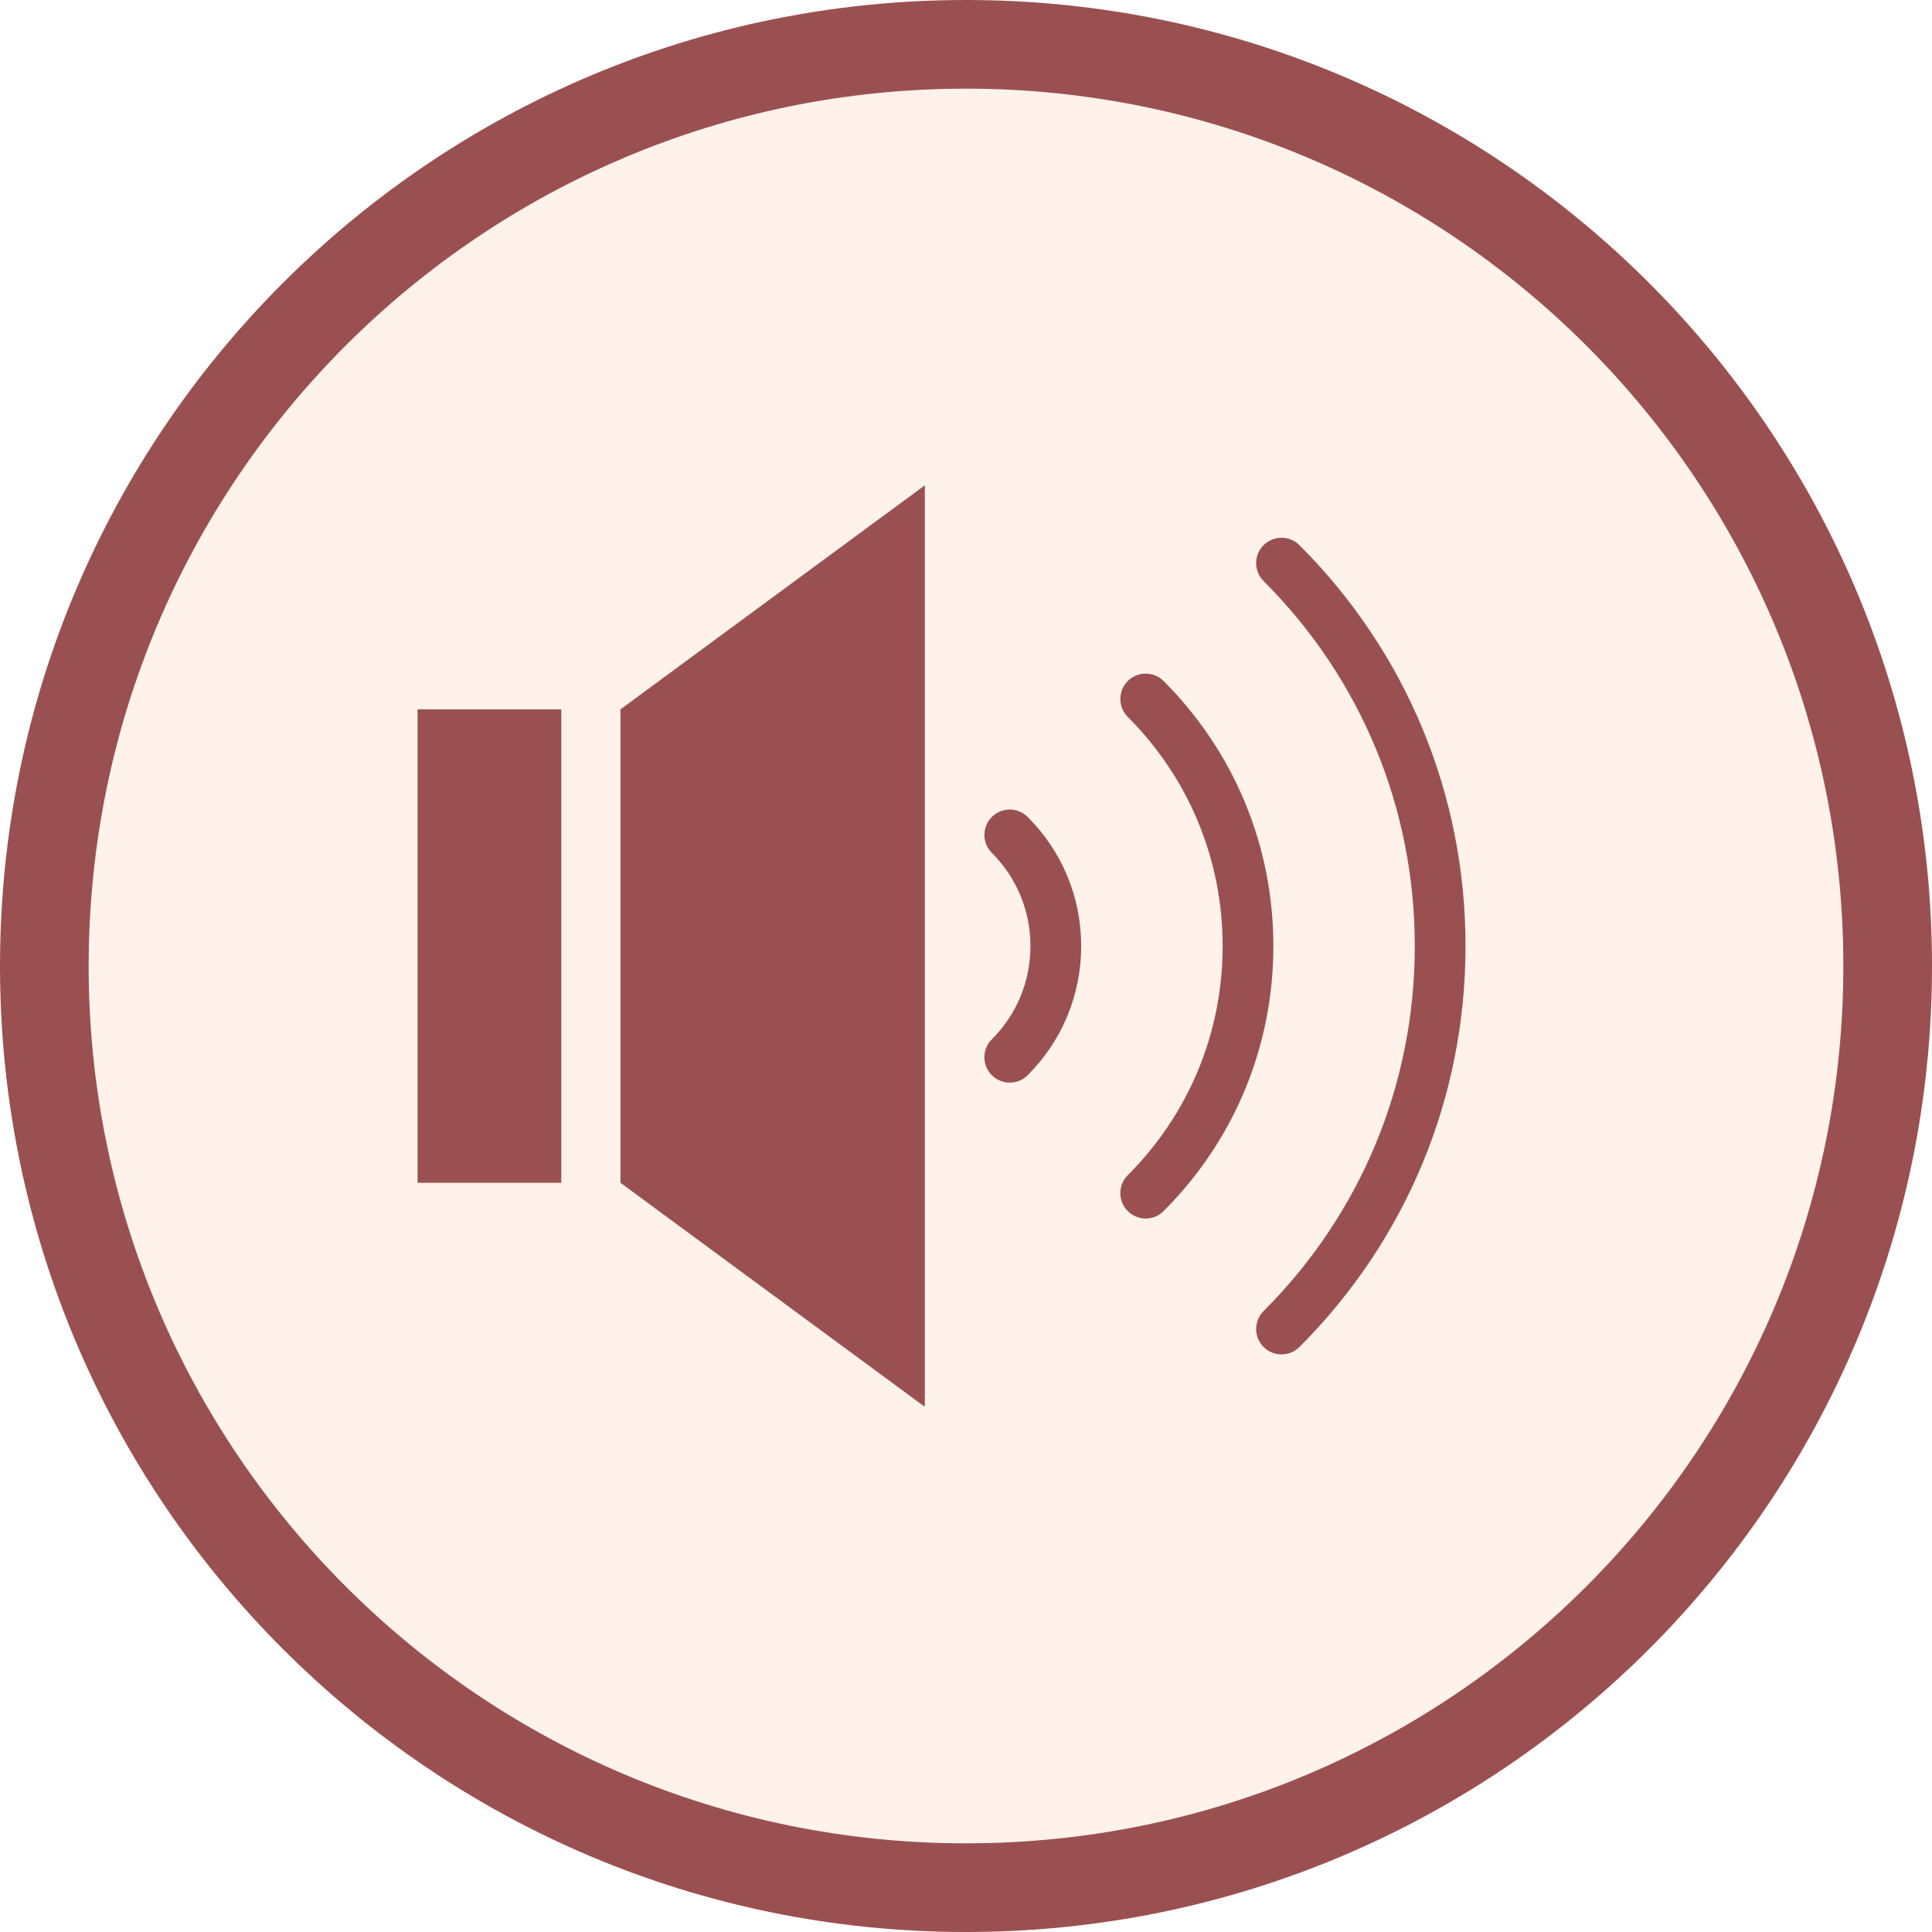
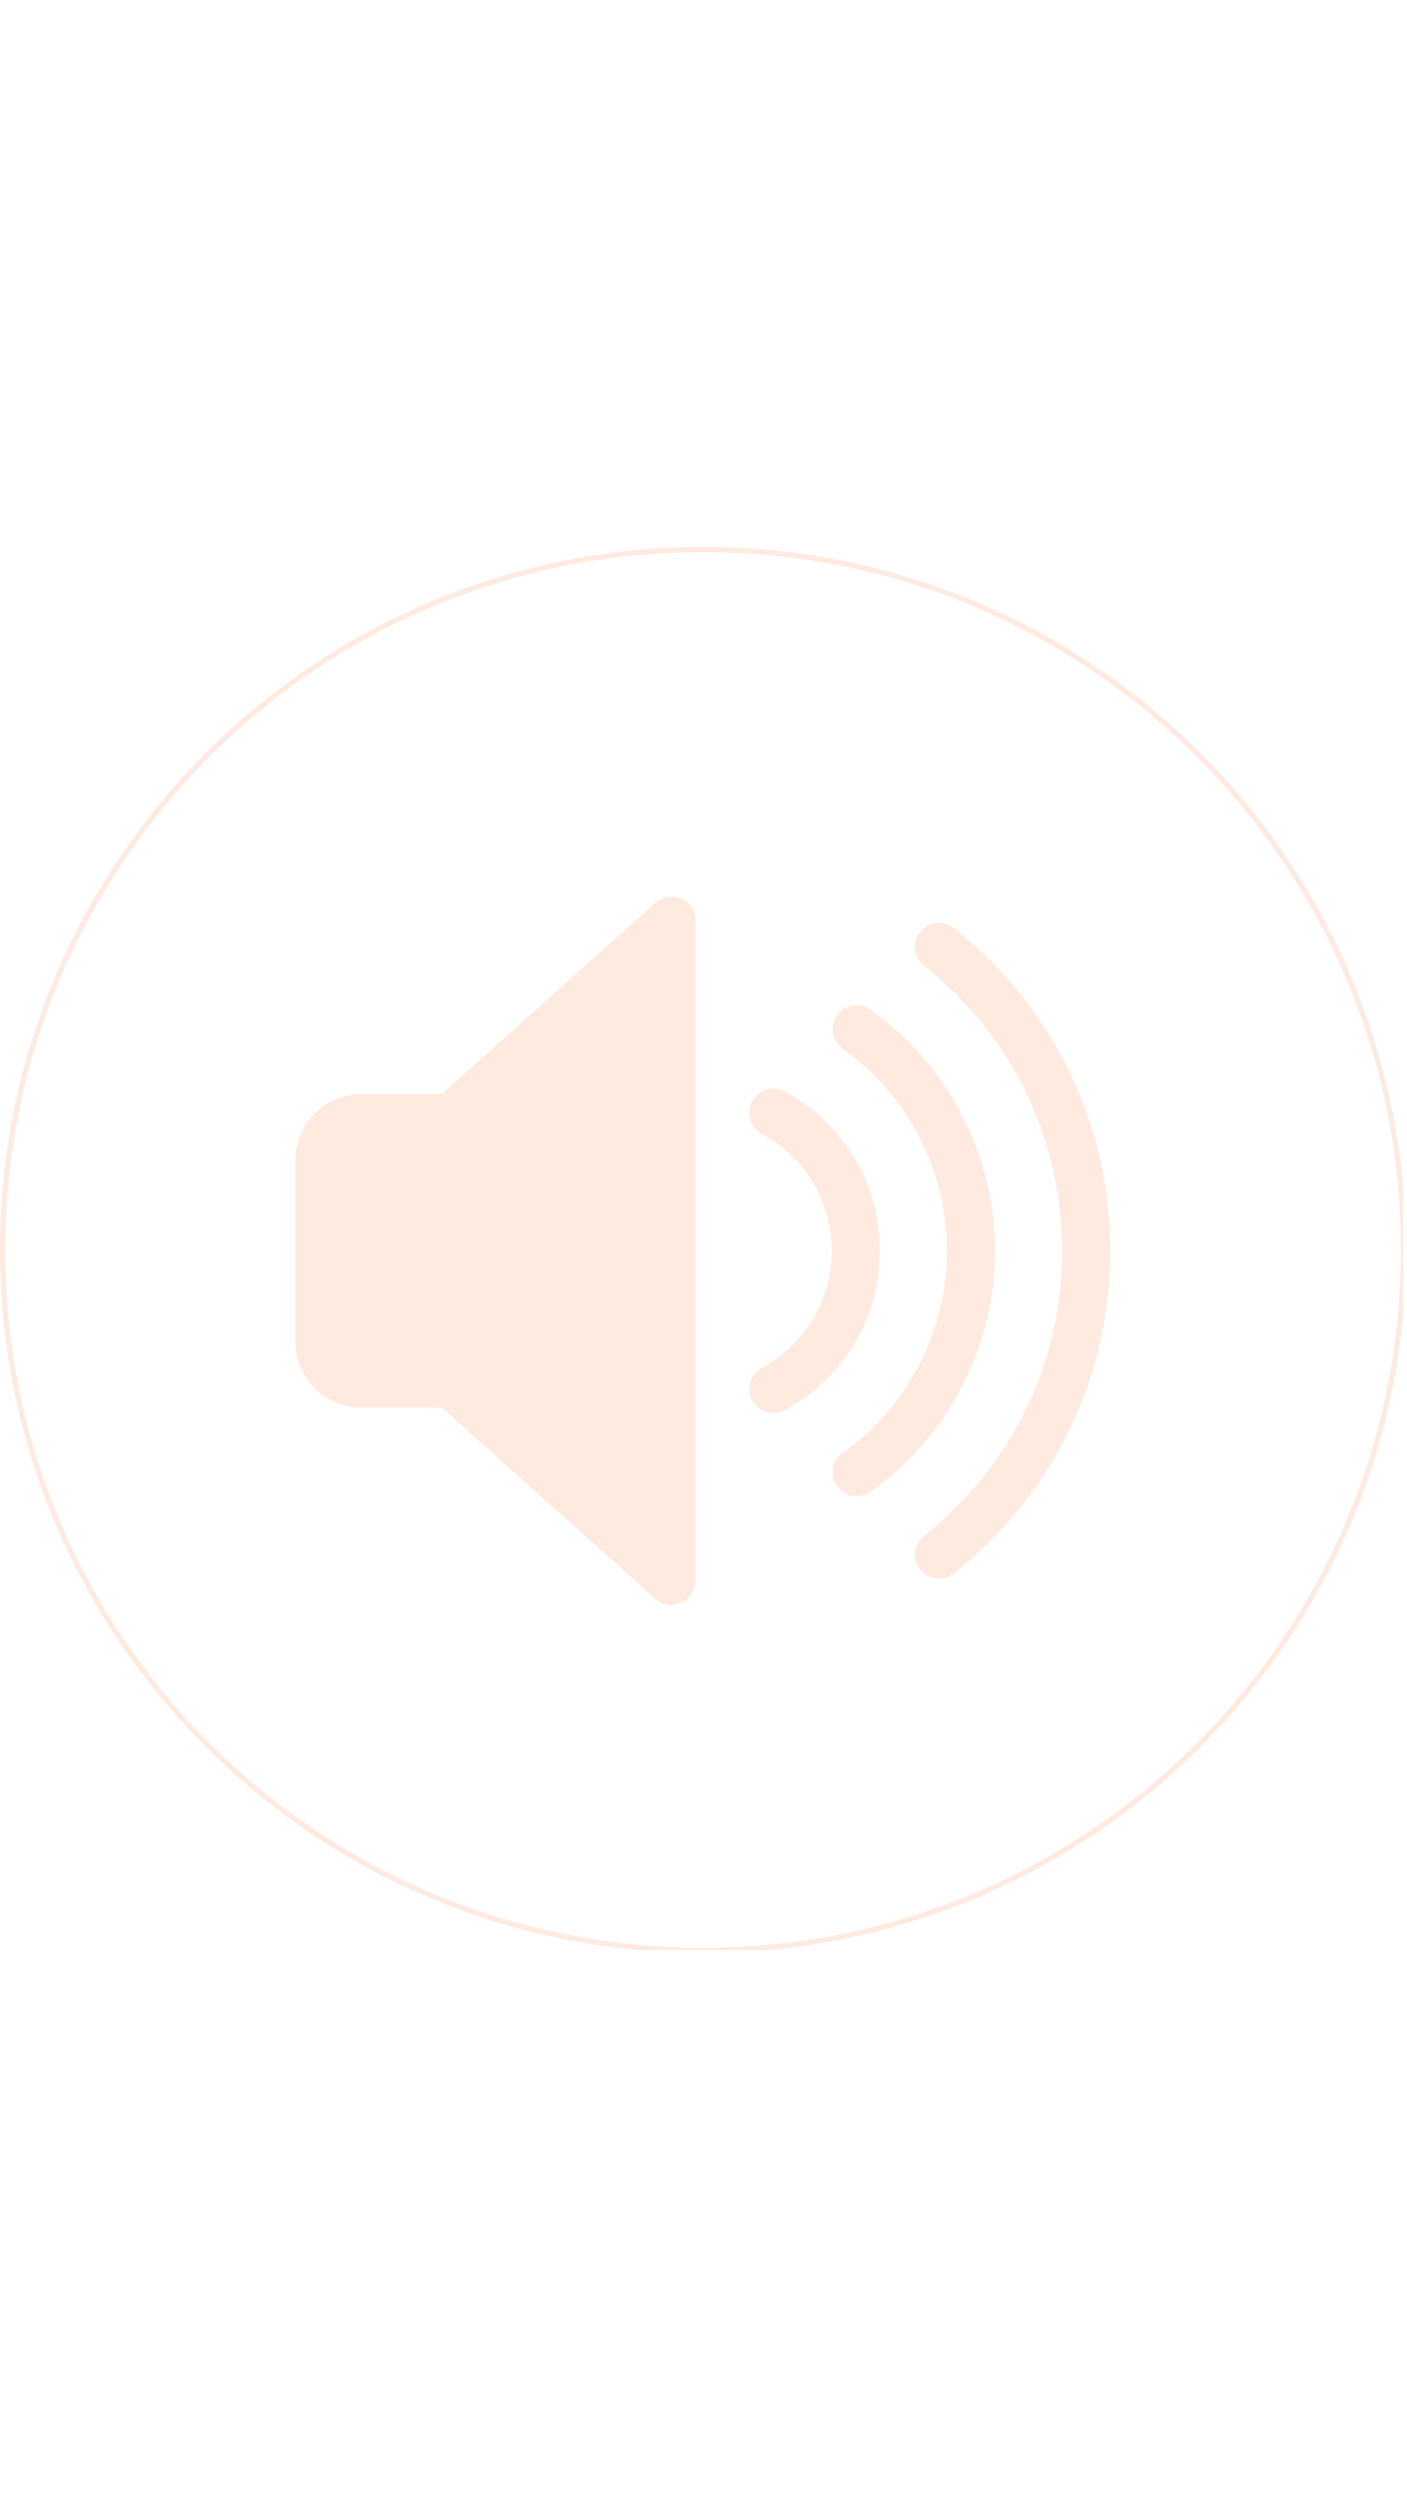
- <svg xmlns="http://www.w3.org/2000/svg" width="1024" zoomAndPan="magnify" viewBox="0 0 768 768" height="1024" preserveAspectRatio="xMidYMid meet" version="1.0">
+ <svg xmlns="http://www.w3.org/2000/svg" width="1080" zoomAndPan="magnify" viewBox="0 0 810 1440" height="1920" preserveAspectRatio="xMidYMid meet" version="1.0">
  <defs>
-     <clipPath id="95e988cda0">
-       <path d="M 384 0 C 171.922 0 0 171.922 0 384 C 0 596.078 171.922 768 384 768 C 596.078 768 768 596.078 768 384 C 768 171.922 596.078 0 384 0 Z M 384 0 " clip-rule="nonzero" />
+     <clipPath id="fee909453d">
+       <path d="M 0 13 L 808.219 13 L 808.219 821.219 L 0 821.219 Z M 0 13 " clip-rule="nonzero" />
    </clipPath>
-     <clipPath id="2427a42d5a">
-       <path d="M 0 0 L 768 0 L 768 768 L 0 768 Z M 0 0 " clip-rule="nonzero" />
+     <clipPath id="0b3f5ad428">
+       <path d="M 404.965 13 C 181.309 13 0 194.309 0 417.965 C 0 641.621 181.309 822.93 404.965 822.93 C 628.621 822.93 809.93 641.621 809.93 417.965 C 809.93 194.309 628.621 13 404.965 13 Z M 404.965 13 " clip-rule="nonzero" />
    </clipPath>
-     <clipPath id="f304ce9900">
-       <path d="M 384 0 C 171.922 0 0 171.922 0 384 C 0 596.078 171.922 768 384 768 C 596.078 768 768 596.078 768 384 C 768 171.922 596.078 0 384 0 Z M 384 0 " clip-rule="nonzero" />
+     <clipPath id="ad75f5e50e">
+       <path d="M 170.305 214 L 401 214 L 401 623 L 170.305 623 Z M 170.305 214 " clip-rule="nonzero" />
    </clipPath>
-     <clipPath id="43f215d44d">
-       <rect x="0" width="768" y="0" height="768" />
-     </clipPath>
-     <clipPath id="8269efa34c">
-       <path d="M 35.242 35.242 L 732.758 35.242 L 732.758 732.758 L 35.242 732.758 Z M 35.242 35.242 " clip-rule="nonzero" />
-     </clipPath>
-     <clipPath id="79ba2522ef">
-       <path d="M 384 35.242 C 191.387 35.242 35.242 191.387 35.242 384 C 35.242 576.613 191.387 732.758 384 732.758 C 576.613 732.758 732.758 576.613 732.758 384 C 732.758 191.387 576.613 35.242 384 35.242 Z M 384 35.242 " clip-rule="nonzero" />
-     </clipPath>
-     <clipPath id="67b7be9fde">
-       <path d="M 0.242 0.242 L 697.758 0.242 L 697.758 697.758 L 0.242 697.758 Z M 0.242 0.242 " clip-rule="nonzero" />
-     </clipPath>
-     <clipPath id="534e48cd5c">
-       <path d="M 349 0.242 C 156.387 0.242 0.242 156.387 0.242 349 C 0.242 541.613 156.387 697.758 349 697.758 C 541.613 697.758 697.758 541.613 697.758 349 C 697.758 156.387 541.613 0.242 349 0.242 Z M 349 0.242 " clip-rule="nonzero" />
-     </clipPath>
-     <clipPath id="f874a4ec10">
-       <rect x="0" width="698" y="0" height="698" />
-     </clipPath>
-     <clipPath id="8396de3ff9">
-       <path d="M 246 192.914 L 368 192.914 L 368 558.914 L 246 558.914 Z M 246 192.914 " clip-rule="nonzero" />
-     </clipPath>
-     <clipPath id="d5eb638ed5">
-       <path d="M 165.781 281 L 224 281 L 224 471 L 165.781 471 Z M 165.781 281 " clip-rule="nonzero" />
-     </clipPath>
-     <clipPath id="96ba9871f9">
-       <path d="M 499 213 L 582.781 213 L 582.781 539 L 499 539 Z M 499 213 " clip-rule="nonzero" />
+     <clipPath id="ab10afd81d">
+       <rect x="0" width="810" y="0" height="836" />
    </clipPath>
  </defs>
-   <g clip-path="url(#95e988cda0)">
-     <g transform="matrix(1, 0, 0, 1, 0, -0.000000000000057351)">
-       <g clip-path="url(#43f215d44d)">
-         <g clip-path="url(#2427a42d5a)">
-           <g clip-path="url(#f304ce9900)">
-             <rect x="-168.96" width="1105.92" fill="#9a5051" height="1105.92" y="-168.96" fill-opacity="1" />
-           </g>
+   <g transform="matrix(1, 0, 0, 1, 0, 302)">
+     <g clip-path="url(#ab10afd81d)">
+       <g clip-path="url(#fee909453d)">
+         <g clip-path="url(#0b3f5ad428)">
+           <path stroke-linecap="butt" transform="matrix(8.418938, 0, 0, 8.418938, 0.0000182812, 12.99995)" fill="none" stroke-linejoin="miter" d="M 48.102 0 C 21.536 0 -0 21.536 -0 48.102 C -0 74.668 21.536 96.203 48.102 96.203 C 74.668 96.203 96.203 74.668 96.203 48.102 C 96.203 21.536 74.668 0 48.102 0 Z M 48.102 0 " stroke="#ffeadf" stroke-width="0.713" stroke-opacity="1" stroke-miterlimit="4" />
        </g>
      </g>
+       <g clip-path="url(#ad75f5e50e)">
+         <path fill="#ffeadf" d="M 392.387 215.625 C 387.418 213.418 381.57 214.355 377.484 218 L 254.41 328.164 L 208.047 328.164 C 187.133 328.164 170.129 345.219 170.129 366.133 L 170.129 470.945 C 170.129 491.809 187.129 508.754 208.047 508.754 L 254.41 508.754 L 377.484 618.918 C 380.078 621.234 383.395 622.449 386.754 622.449 C 388.633 622.449 390.562 622.062 392.387 621.289 C 397.355 619.023 400.555 614.113 400.555 608.648 L 400.555 228.32 C 400.555 222.855 397.352 217.887 392.387 215.625 Z M 392.387 215.625 " fill-opacity="1" fill-rule="nonzero" />
+       </g>
+       <path fill="#ffeadf" d="M 451.945 326.668 C 445.207 323.078 436.82 325.617 433.176 332.352 C 429.586 339.086 432.125 347.477 438.859 351.121 C 463.695 364.422 479.094 390.254 479.094 418.508 C 479.094 446.762 463.695 472.484 438.859 485.789 C 432.125 489.434 429.59 497.824 433.176 504.555 C 435.715 509.188 440.461 511.84 445.426 511.84 C 447.633 511.84 449.844 511.34 451.938 510.238 C 485.773 492.078 506.801 456.918 506.801 418.508 C 506.801 380.098 485.773 344.824 451.938 326.668 Z M 451.945 326.668 " fill-opacity="1" fill-rule="nonzero" />
+       <path fill="#ffeadf" d="M 549.41 232.621 C 543.449 227.875 534.73 228.863 529.984 234.883 C 525.238 240.844 526.23 249.562 532.25 254.309 C 582.805 294.324 611.781 354.152 611.781 418.508 C 611.781 482.863 582.805 542.582 532.25 582.594 C 526.238 587.34 525.238 596.008 529.984 602.02 C 532.691 605.5 536.773 607.266 540.855 607.266 C 543.836 607.266 546.871 606.328 549.41 604.285 C 606.645 559.027 639.484 491.305 639.484 418.508 C 639.484 345.711 606.648 277.879 549.41 232.621 Z M 549.41 232.621 " fill-opacity="1" fill-rule="nonzero" />
+       <path fill="#ffeadf" d="M 501.449 279.59 C 495.211 275.172 486.598 276.609 482.129 282.848 C 477.711 289.082 479.203 297.75 485.438 302.168 C 523.02 328.828 545.434 372.371 545.434 418.516 C 545.434 464.656 523.027 508.09 485.438 534.75 C 479.203 539.168 477.711 547.832 482.129 554.07 C 484.832 557.879 489.141 559.918 493.441 559.918 C 496.199 559.918 499.016 559.035 501.441 557.328 C 546.312 525.48 573.137 473.598 573.137 418.52 C 573.137 363.441 546.312 311.449 501.441 279.602 Z M 501.449 279.59 " fill-opacity="1" fill-rule="nonzero" />
    </g>
  </g>
-   <g clip-path="url(#8269efa34c)">
-     <g clip-path="url(#79ba2522ef)">
-       <g transform="matrix(1, 0, 0, 1, 35, 35)">
-         <g clip-path="url(#f874a4ec10)">
-           <g clip-path="url(#67b7be9fde)">
-             <g clip-path="url(#534e48cd5c)">
-               <path fill="#fef2eb" d="M 0.242 0.242 L 697.758 0.242 L 697.758 697.758 L 0.242 697.758 Z M 0.242 0.242 " fill-opacity="1" fill-rule="nonzero" />
-             </g>
-           </g>
-         </g>
-       </g>
-     </g>
-   </g>
-   <g clip-path="url(#8396de3ff9)">
-     <path fill="#9a5051" d="M 246.648 470.18 L 367.637 559.242 L 367.637 192.914 L 246.648 281.977 Z M 246.648 470.18 " fill-opacity="1" fill-rule="nonzero" />
-   </g>
-   <g clip-path="url(#d5eb638ed5)">
-     <path fill="#9a5051" d="M 165.988 281.977 L 223.121 281.977 L 223.121 470.18 L 165.988 470.18 Z M 165.988 281.977 " fill-opacity="1" fill-rule="nonzero" />
-   </g>
-   <path fill="#9a5051" d="M 394.266 324.754 C 390.328 328.695 390.328 335.078 394.266 339.016 C 404.168 348.918 409.621 362.078 409.621 376.078 C 409.621 390.078 404.168 403.242 394.266 413.148 C 390.328 417.082 390.328 423.469 394.266 427.406 C 396.238 429.375 398.816 430.359 401.395 430.359 C 403.973 430.359 406.555 429.375 408.523 427.406 C 422.234 413.691 429.789 395.465 429.789 376.078 C 429.789 356.691 422.234 338.465 408.523 324.754 C 404.586 320.82 398.203 320.816 394.266 324.754 Z M 394.266 324.754 " fill-opacity="1" fill-rule="nonzero" />
-   <path fill="#9a5051" d="M 462.562 270.727 C 458.629 266.789 452.25 266.785 448.305 270.719 C 444.367 274.656 444.363 281.039 448.301 284.98 C 472.621 309.332 486.02 341.684 486.02 376.078 C 486.02 410.473 472.625 442.824 448.301 467.172 C 444.363 471.113 444.367 477.492 448.305 481.43 C 450.277 483.398 452.852 484.379 455.43 484.379 C 458.016 484.379 460.594 483.395 462.562 481.422 C 490.691 453.27 506.184 415.855 506.184 376.078 C 506.188 336.305 490.691 298.887 462.562 270.727 Z M 462.562 270.727 " fill-opacity="1" fill-rule="nonzero" />
-   <g clip-path="url(#96ba9871f9)">
-     <path fill="#9a5051" d="M 516.555 216.715 C 512.613 212.781 506.23 212.781 502.297 216.715 C 498.359 220.652 498.359 227.035 502.297 230.977 C 541.059 269.73 562.402 321.262 562.402 376.078 C 562.402 430.883 541.055 482.418 502.293 521.184 C 498.355 525.125 498.355 531.504 502.293 535.441 C 504.262 537.41 506.844 538.395 509.422 538.395 C 512 538.395 514.586 537.41 516.551 535.441 C 559.121 492.863 582.566 436.266 582.566 376.078 C 582.566 315.875 559.121 259.281 516.555 216.715 Z M 516.555 216.715 " fill-opacity="1" fill-rule="nonzero" />
-   </g>
</svg>
